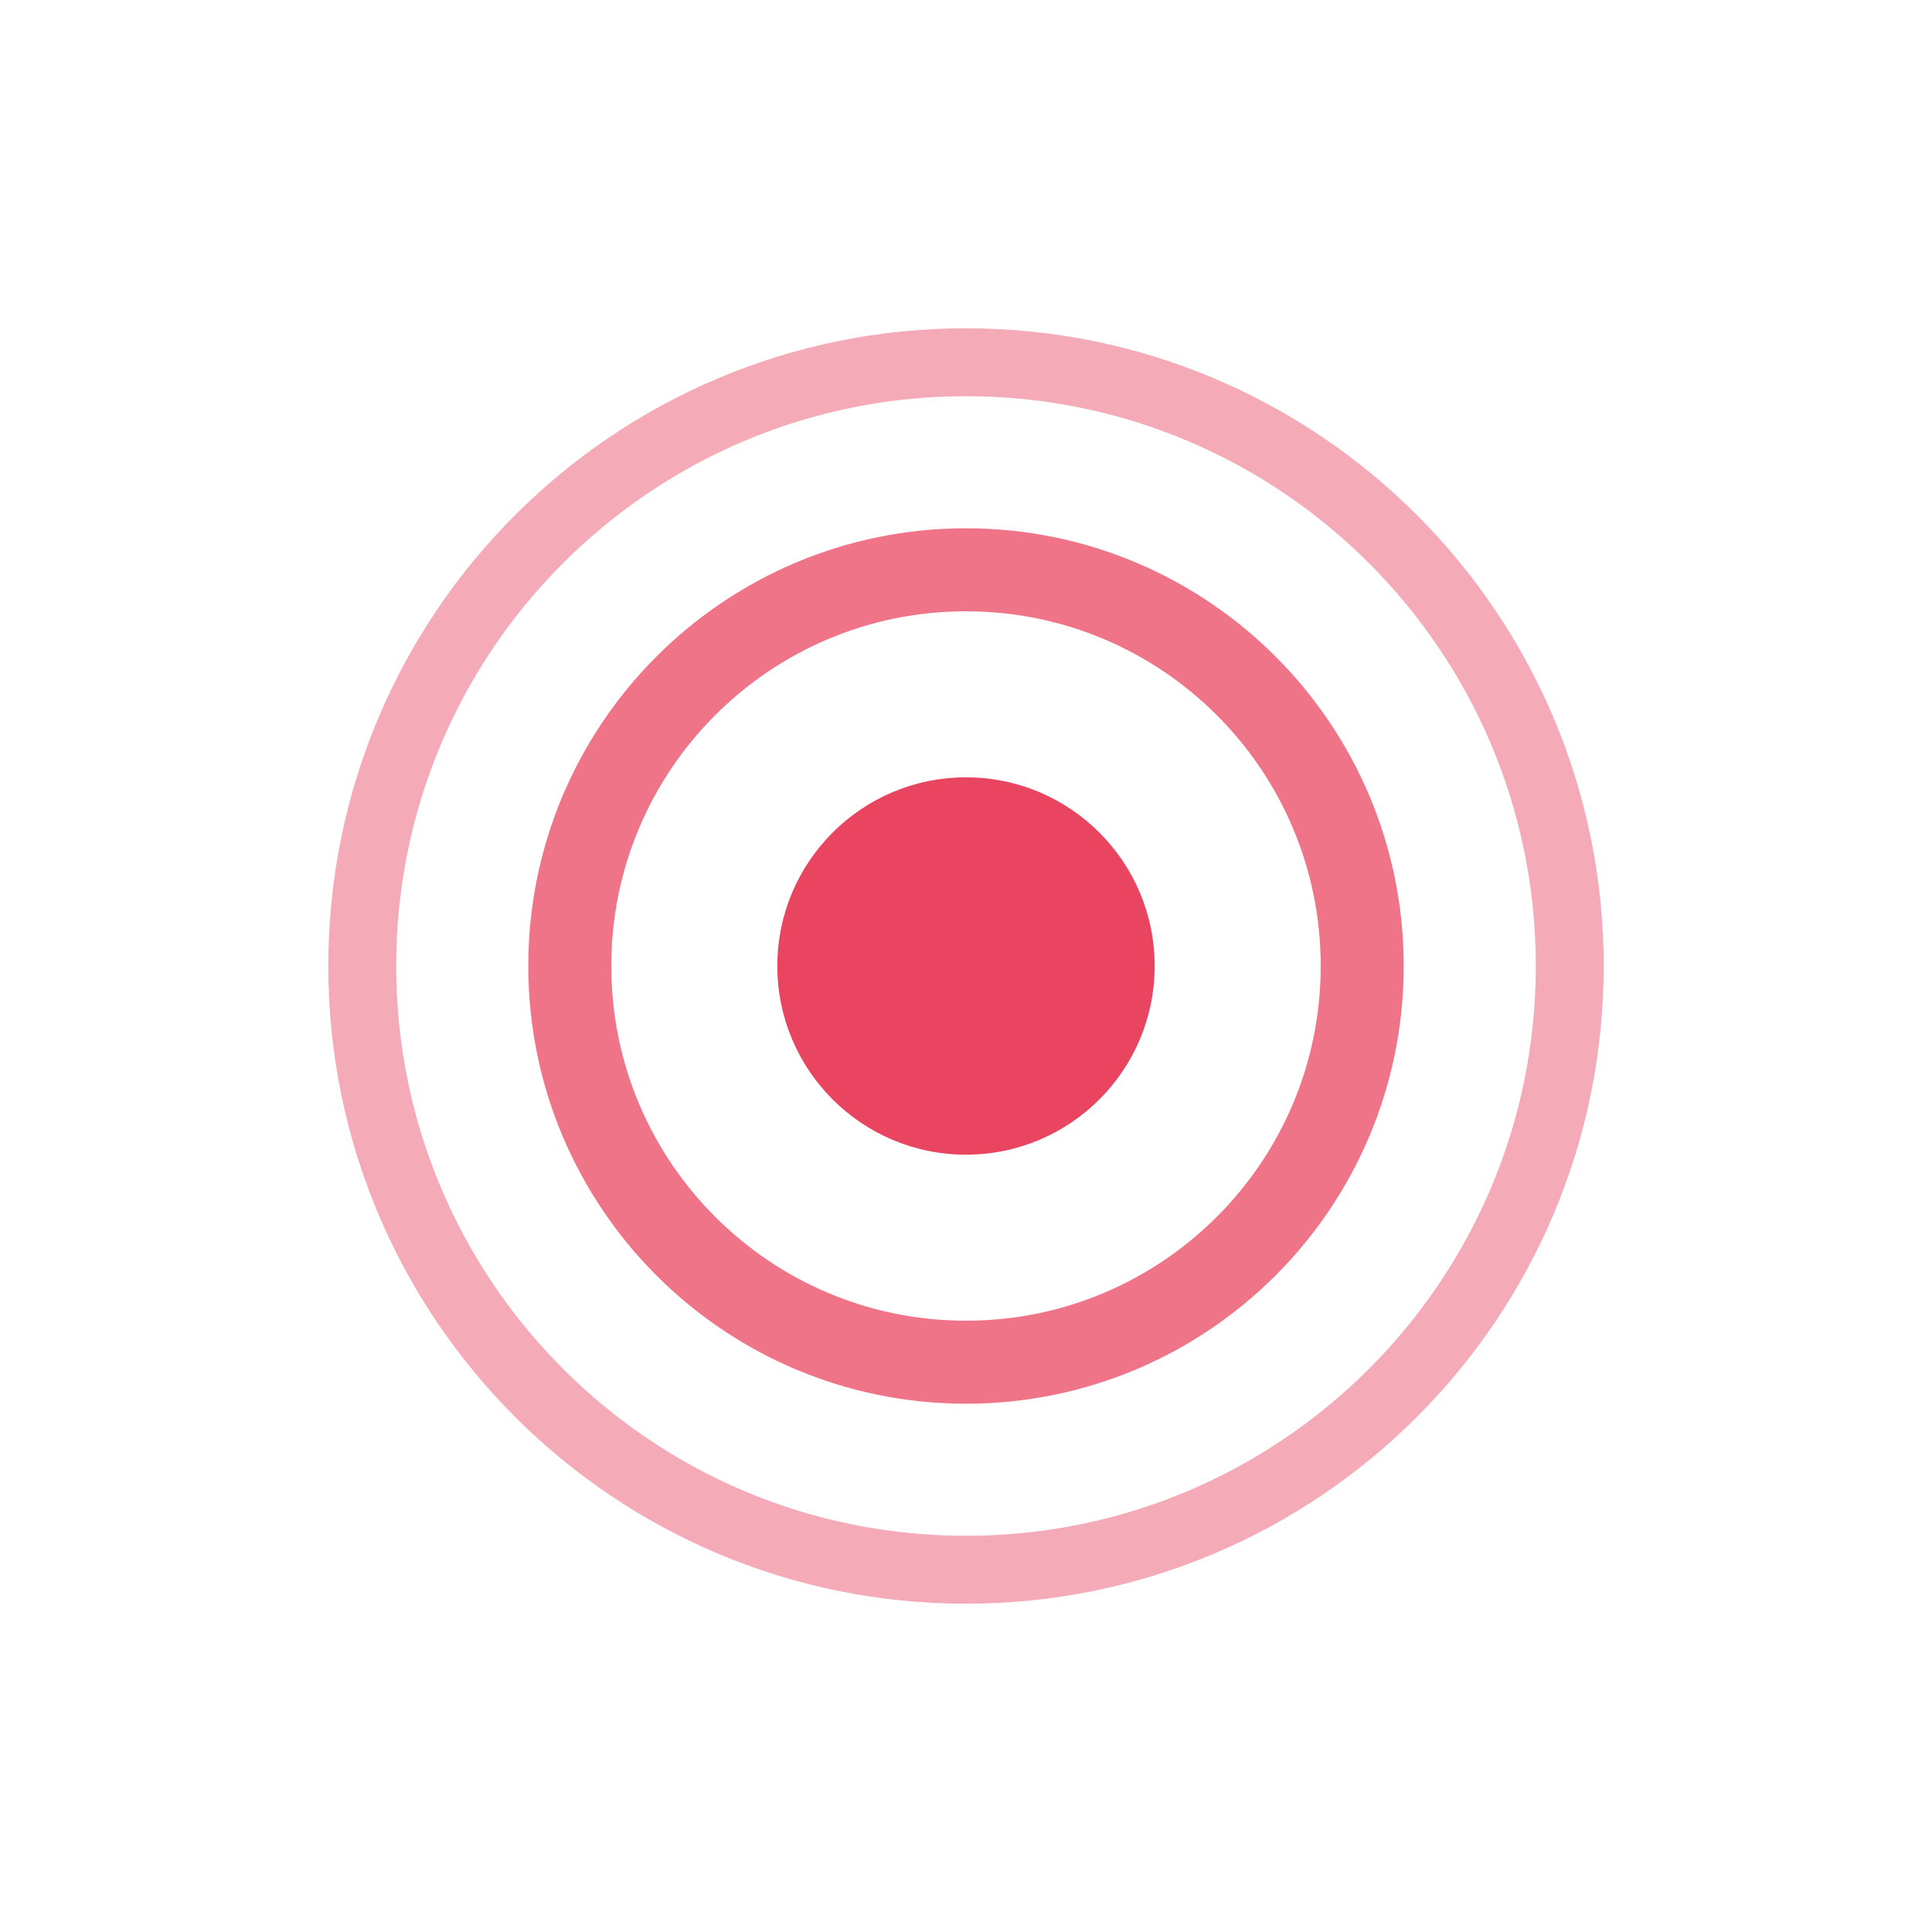
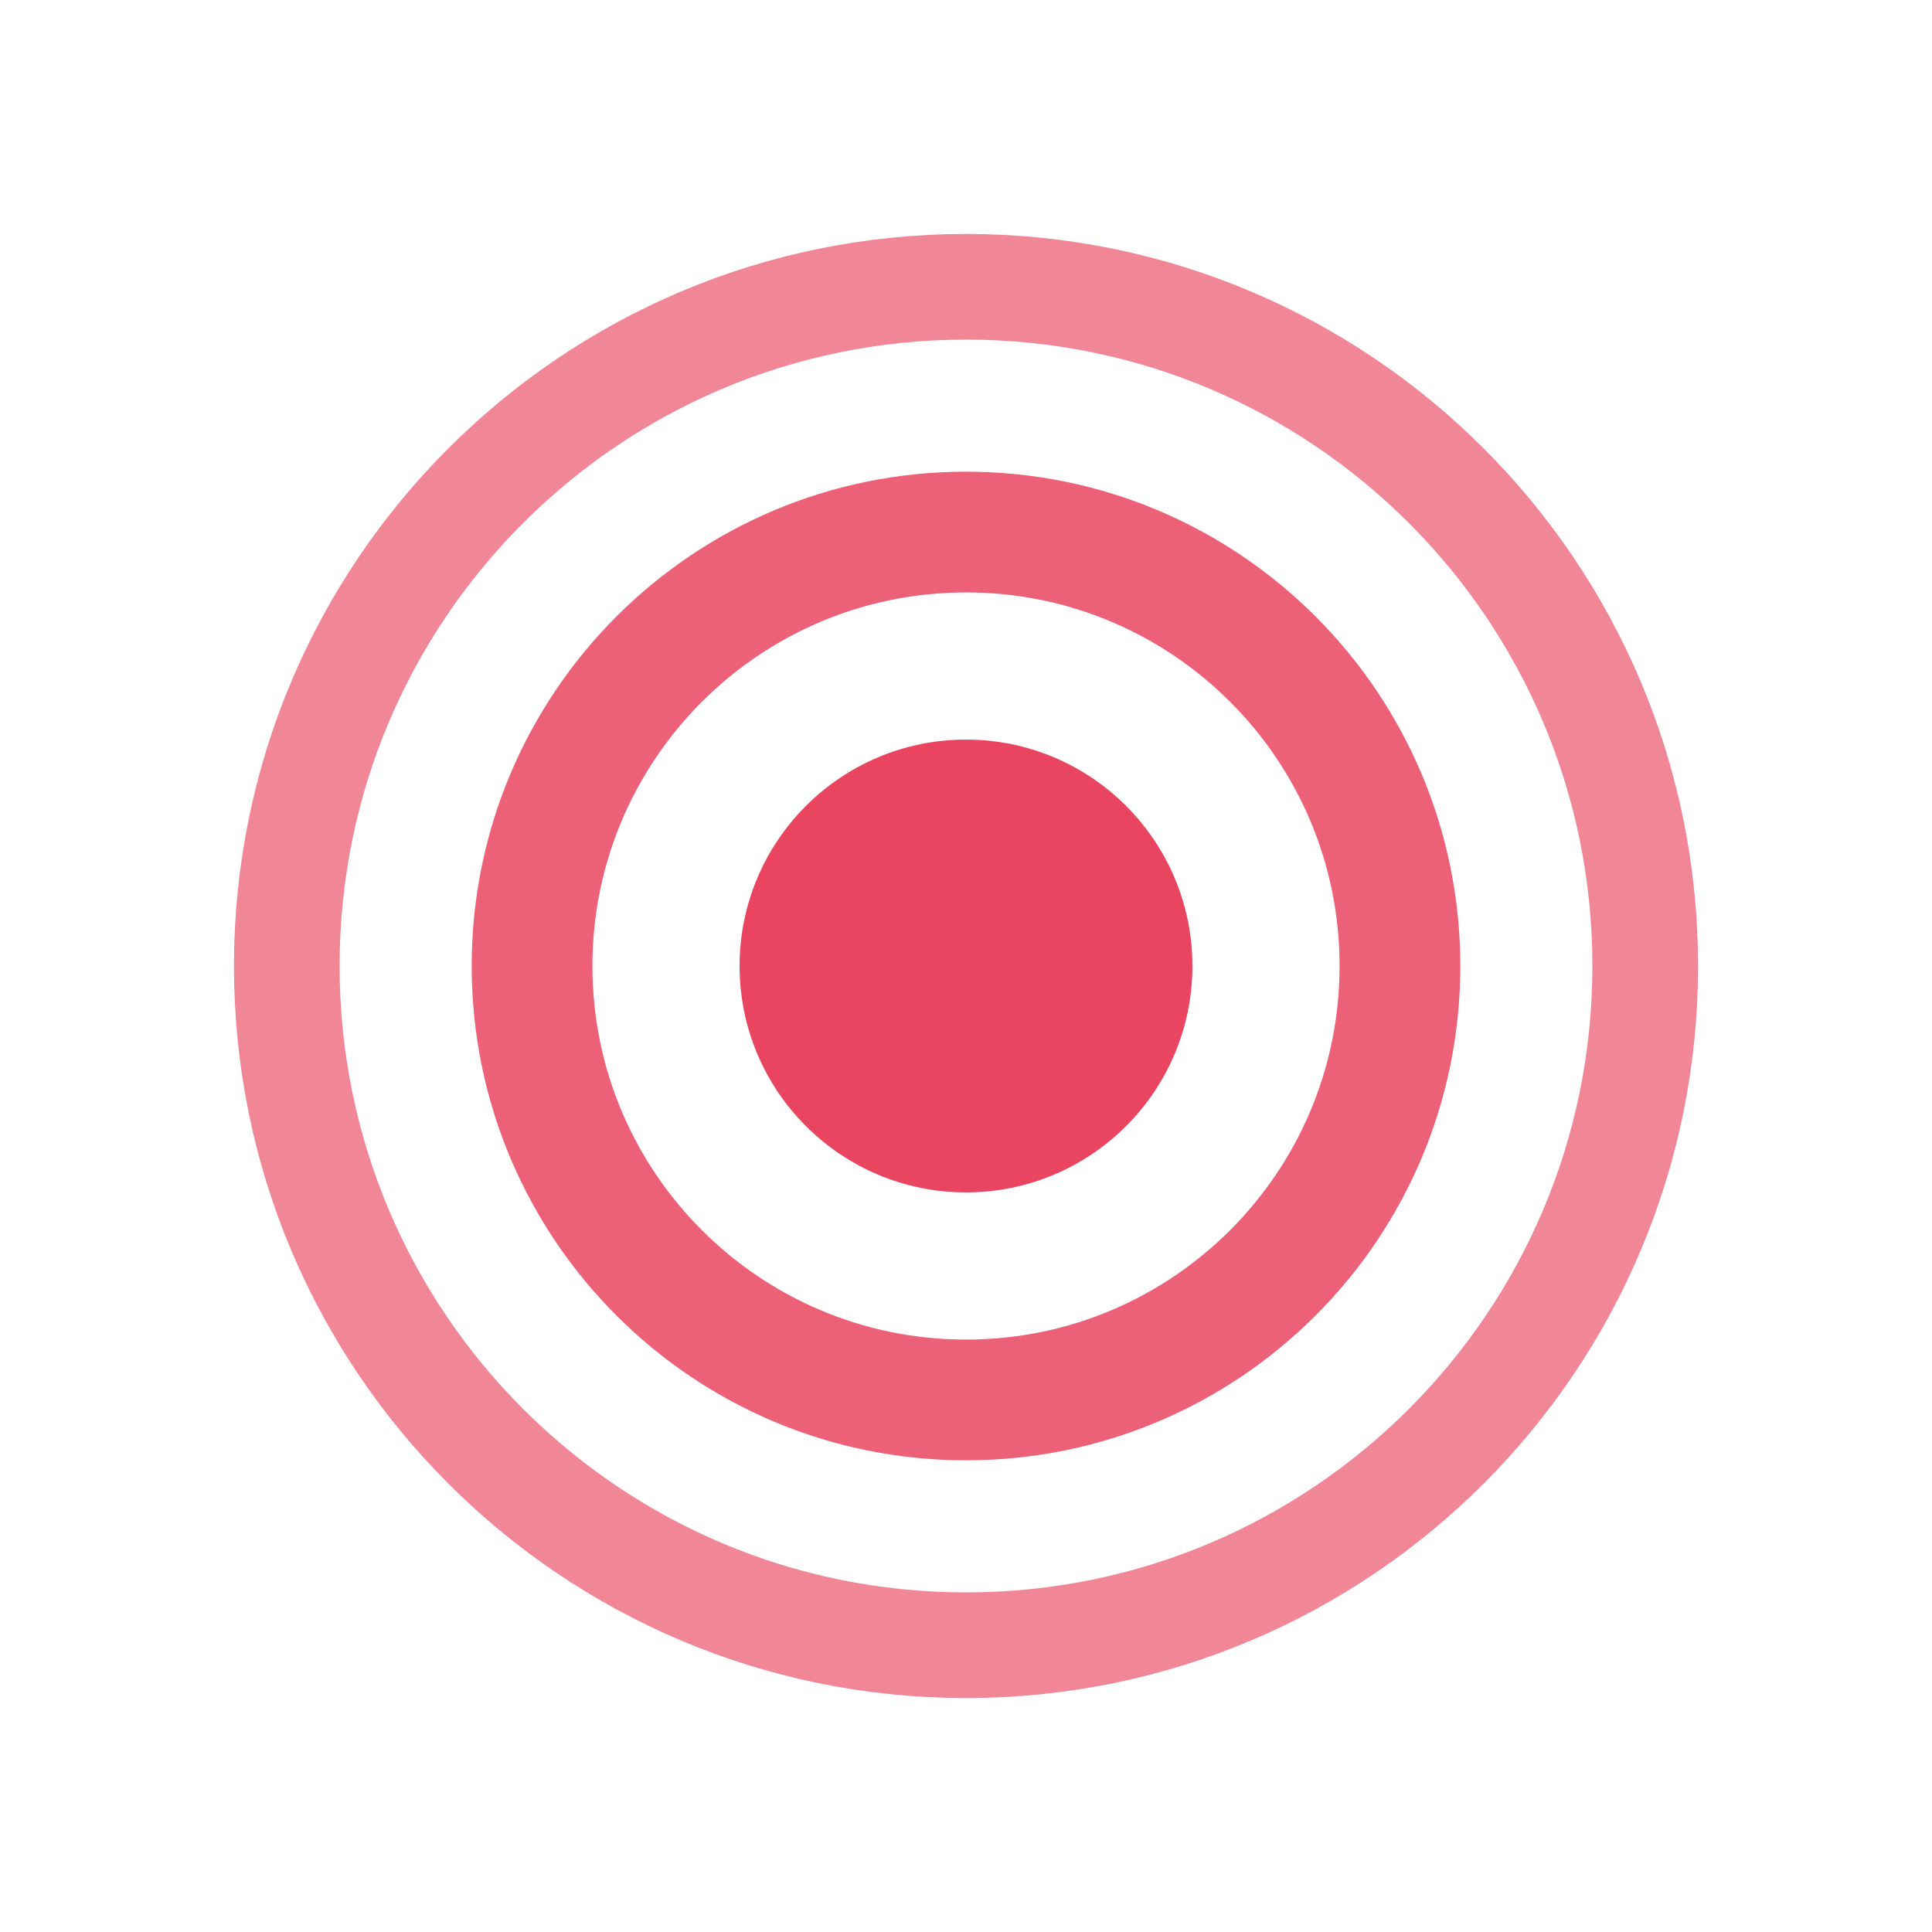
<svg xmlns="http://www.w3.org/2000/svg" width="512" height="512" viewBox="0 0 512 512">
-   <circle cx="256" cy="256" r="50" fill="#e94560" />
-   <circle cx="256" cy="256" r="105" fill="none" stroke="#e94560" stroke-width="22" opacity="0.75" />
-   <circle cx="256" cy="256" r="160" fill="none" stroke="#e94560" stroke-width="18" opacity="0.45" />
+   <circle cx="256" cy="256" r="60" fill="#e94560" />
+   <circle cx="256" cy="256" r="115" fill="none" stroke="#e94560" stroke-width="32" opacity="0.85" />
+   <circle cx="256" cy="256" r="180" fill="none" stroke="#e94560" stroke-width="28" opacity="0.65" />
</svg>
